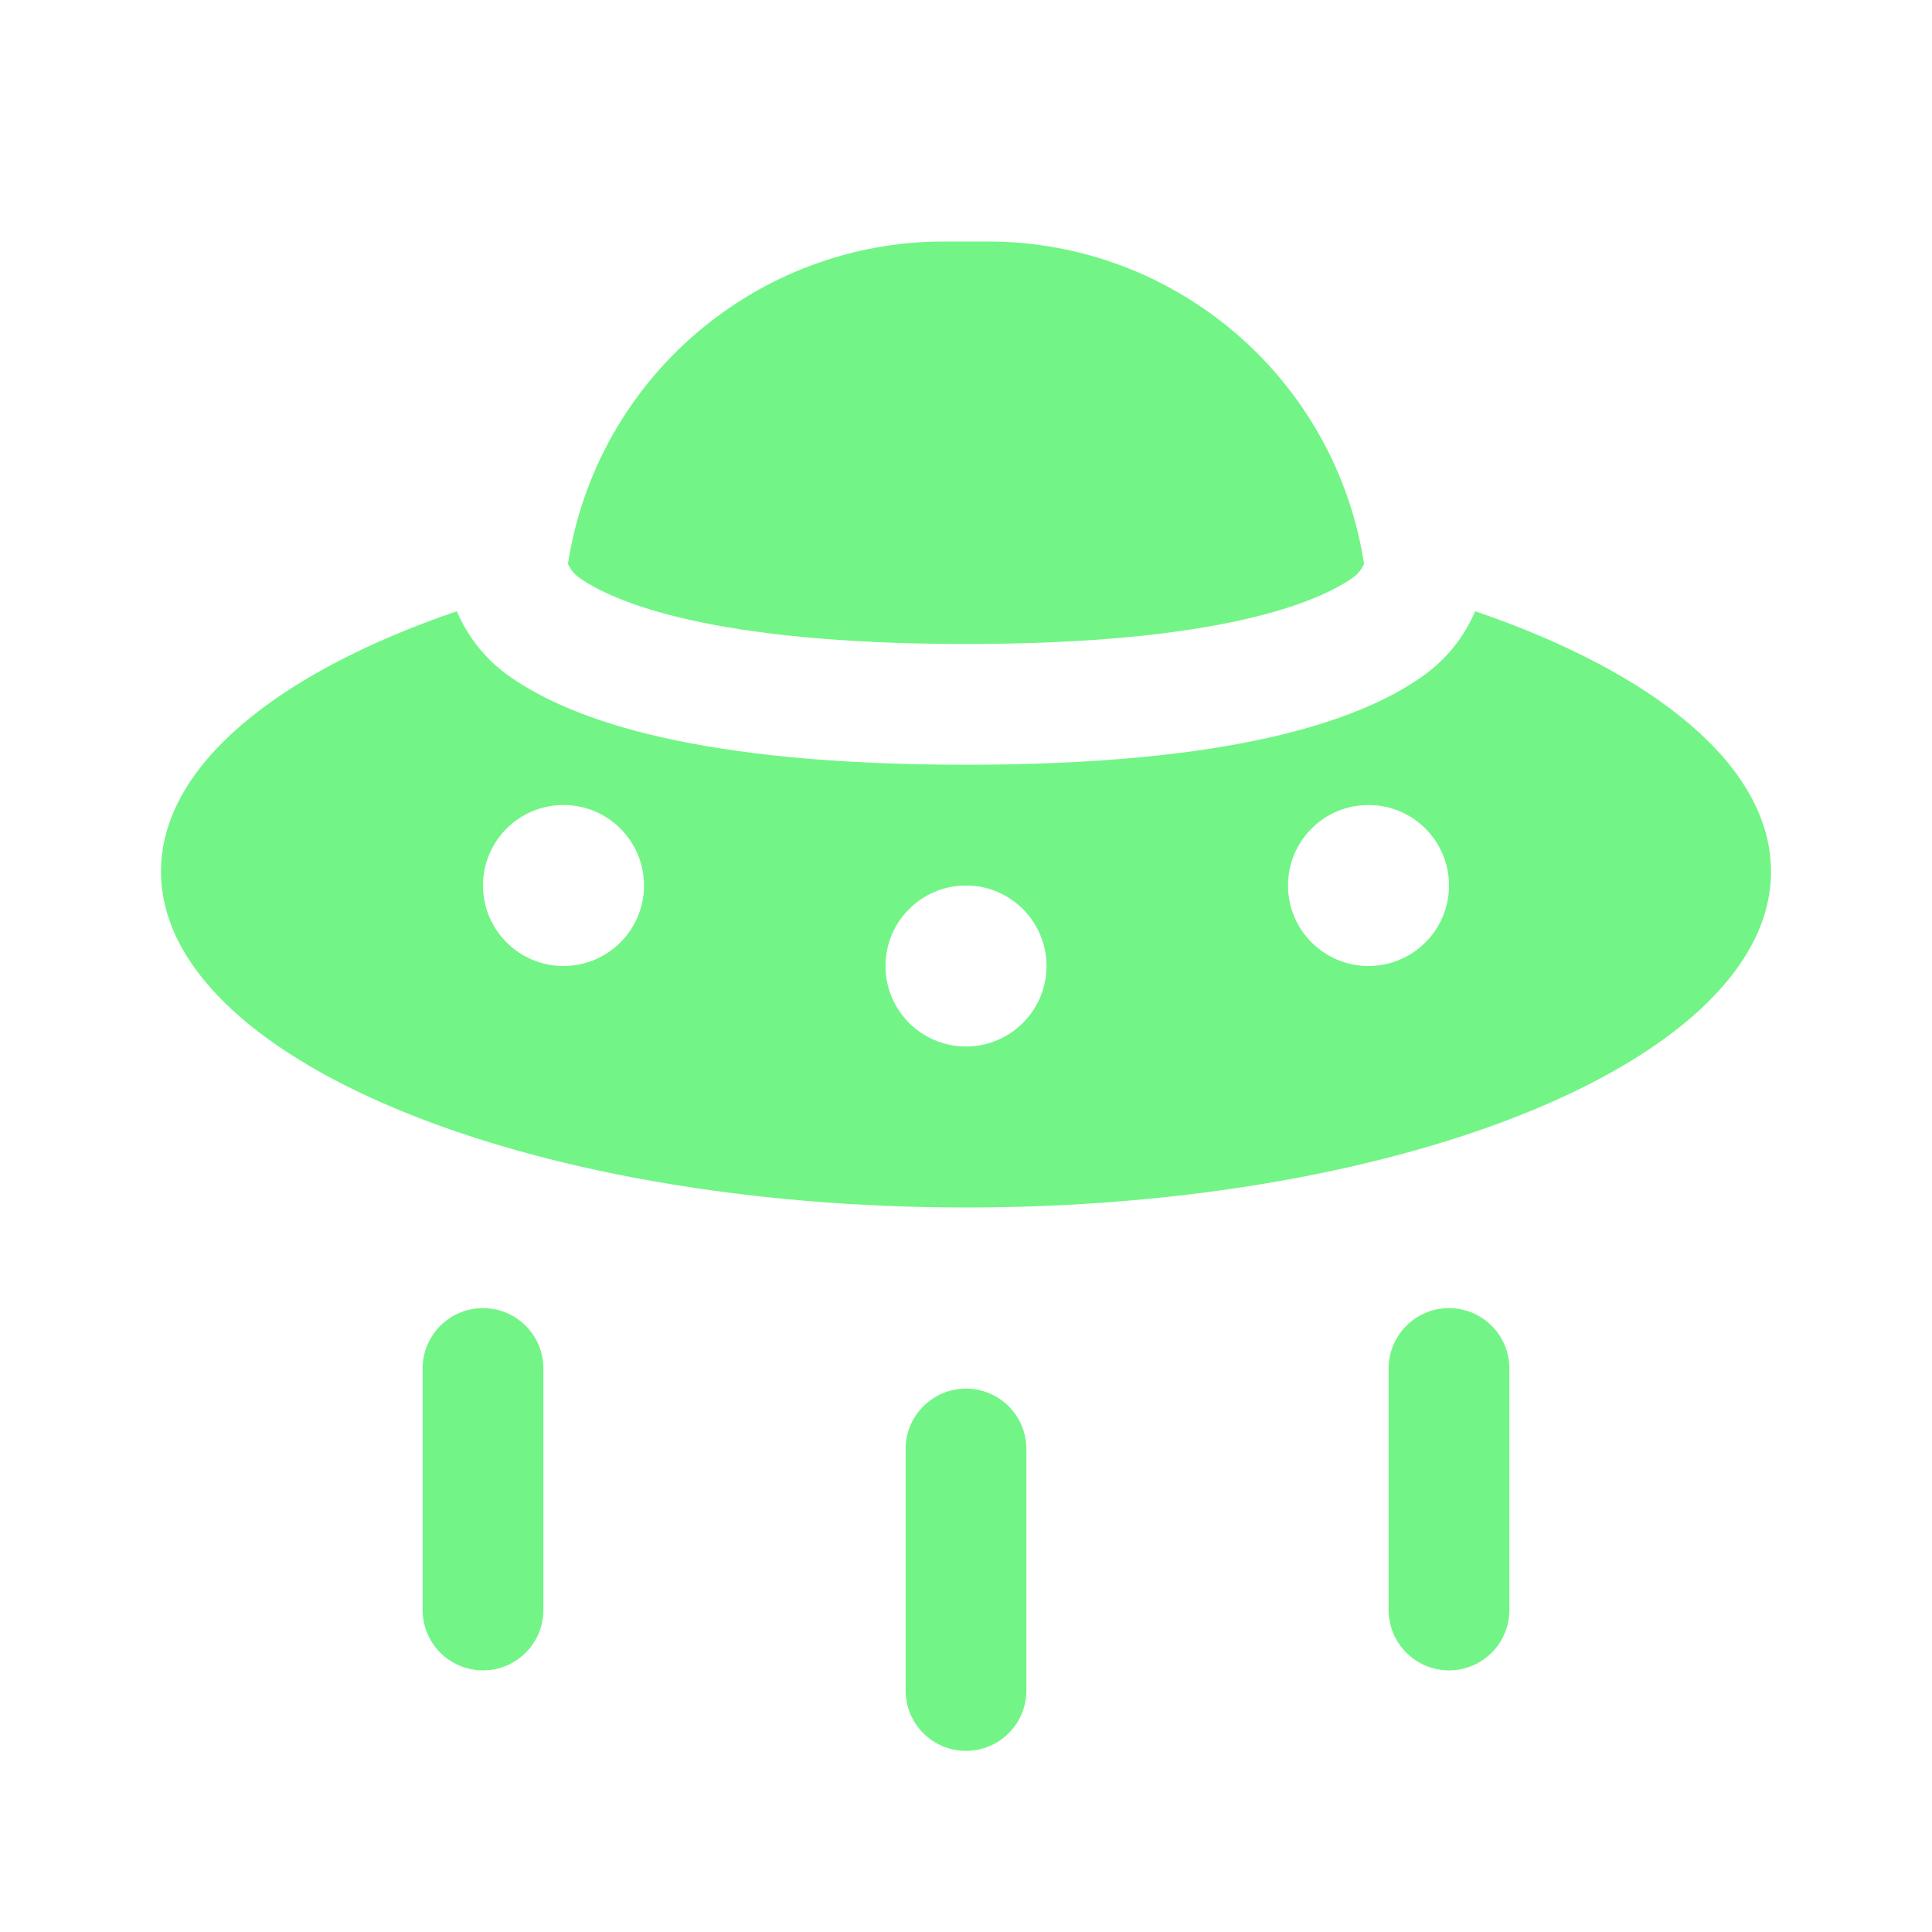
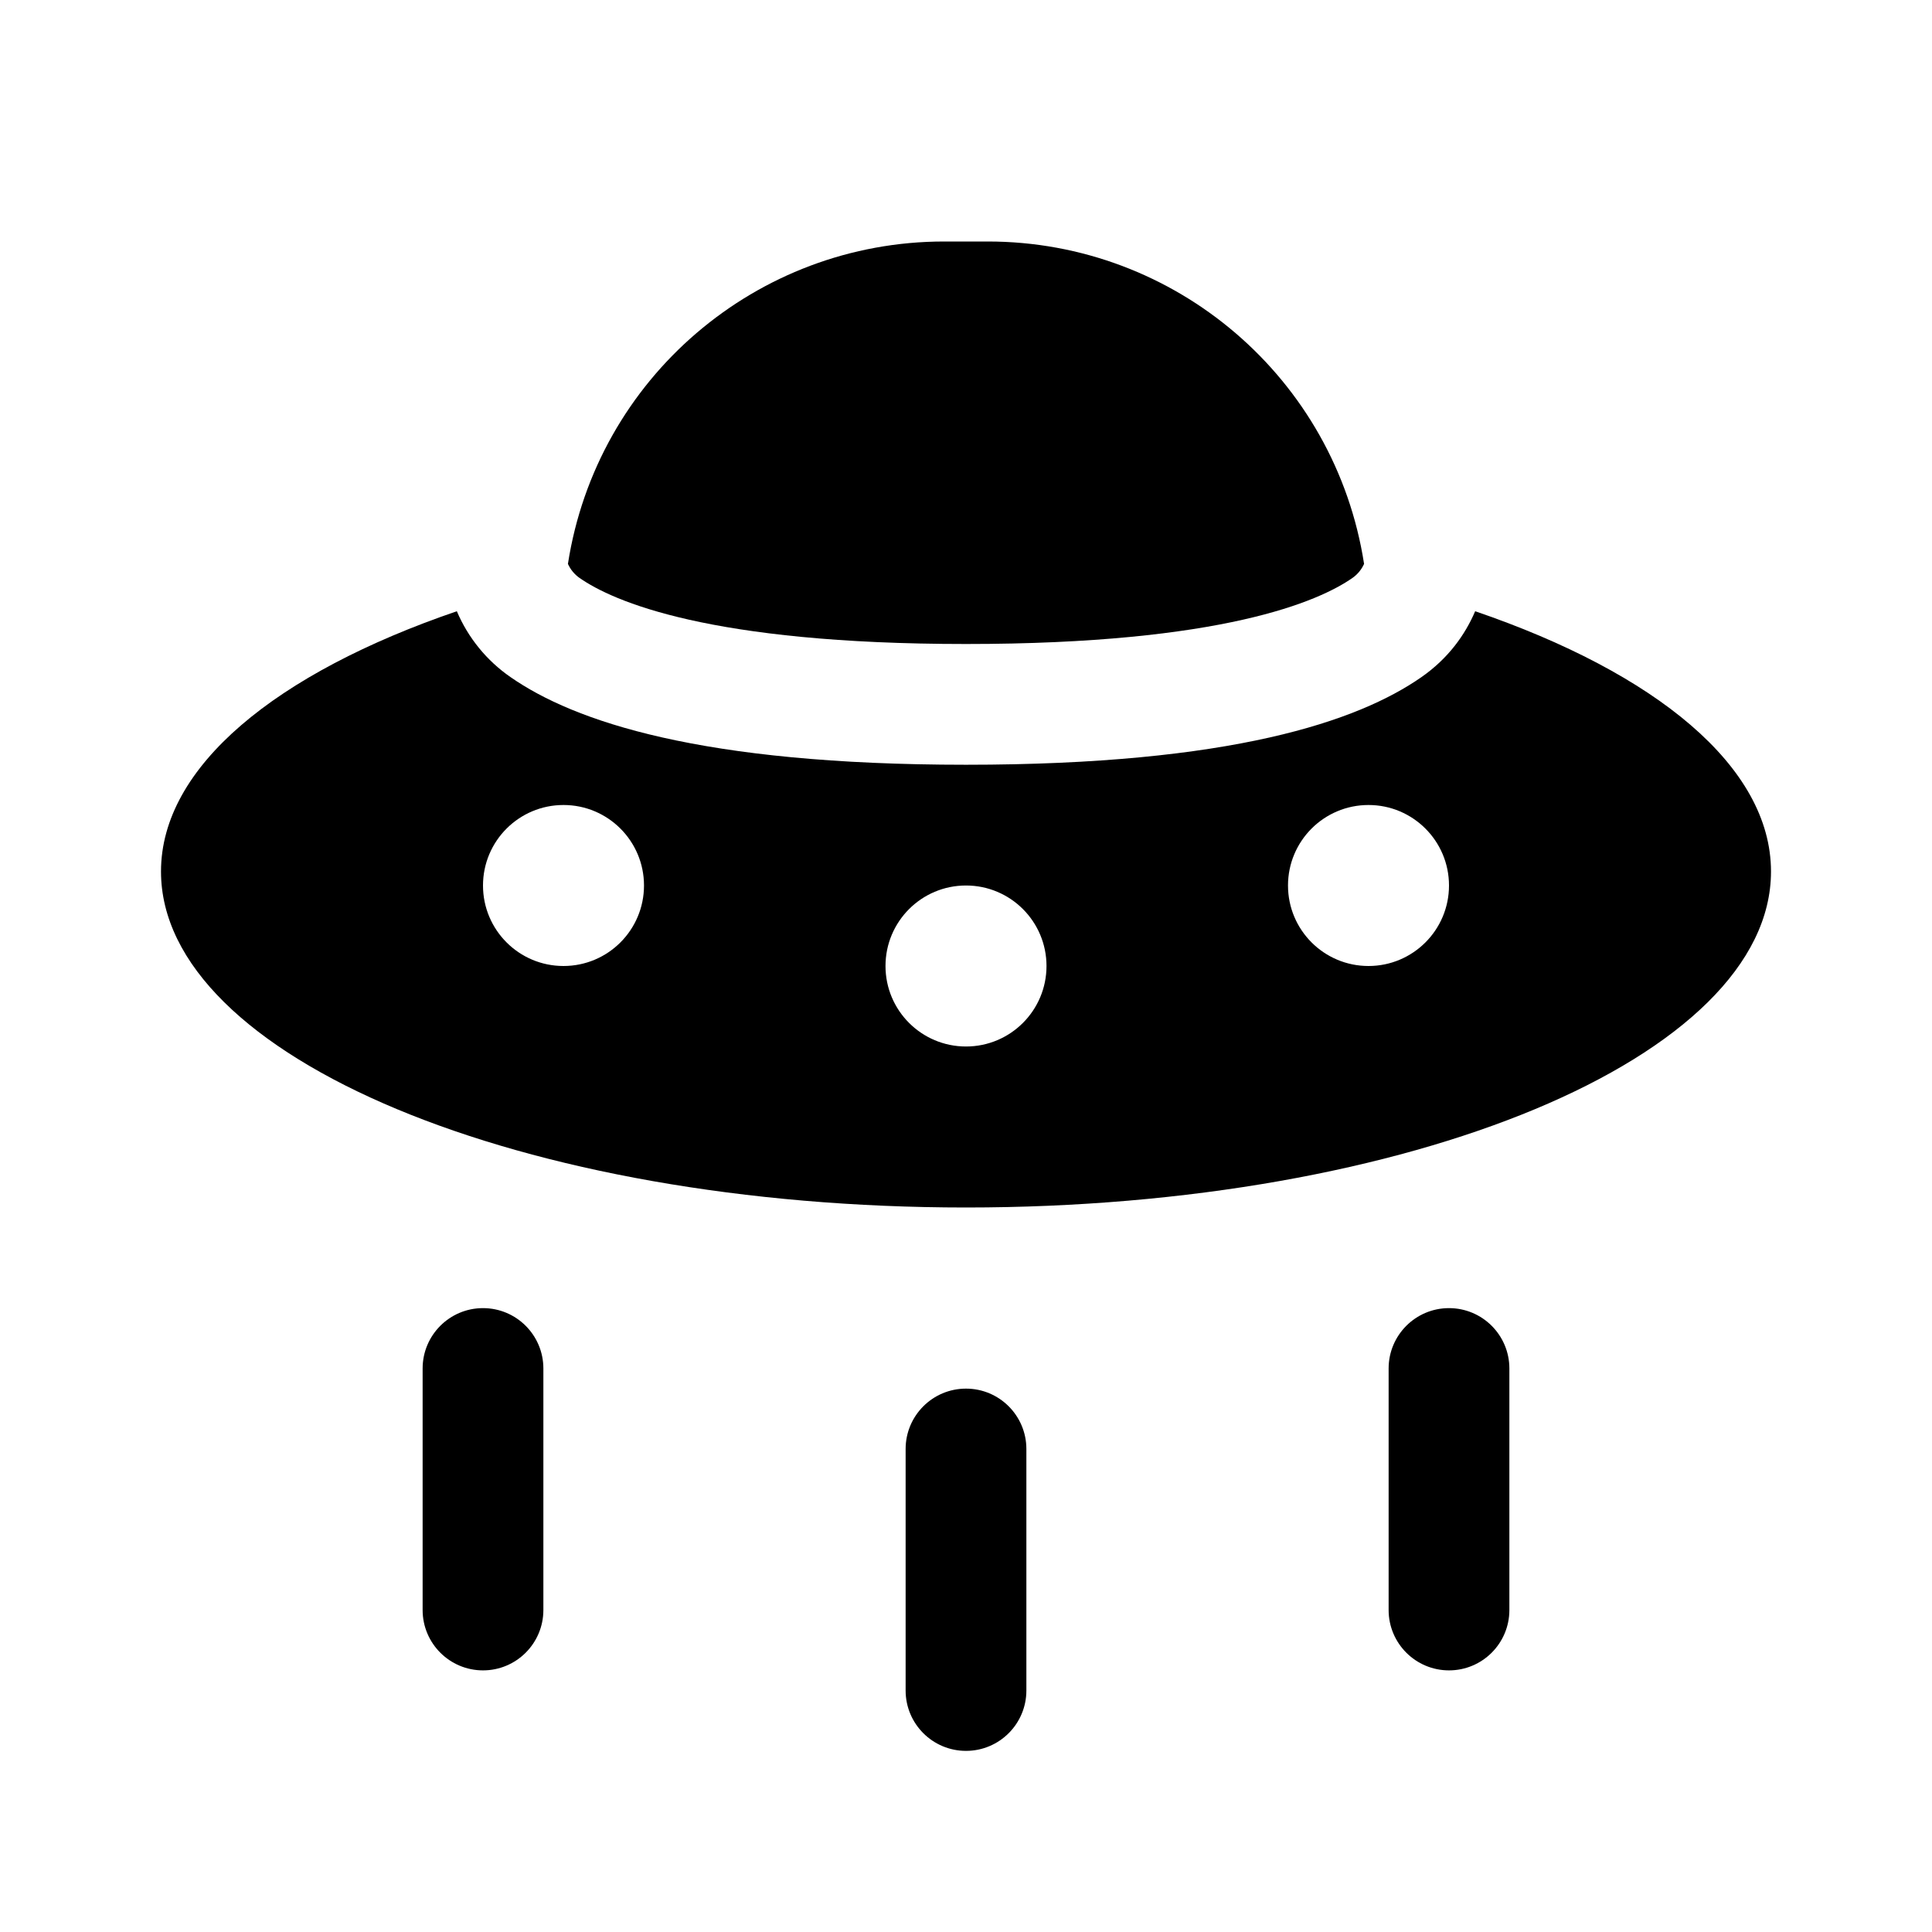
<svg xmlns="http://www.w3.org/2000/svg" width="1em" height="1em" viewBox="0 0 24 24">
-   <path fill="#72f586" fill-rule="evenodd" d="M5.675 7.593C3.432 8.36 2 9.523 2 10.826C2 13.131 6.477 15 12 15s10-1.869 10-4.174c0-1.303-1.432-2.467-3.675-3.233c-.124.29-.331.584-.668.819C16.869 8.96 15.3 9.5 12 9.5s-4.868-.54-5.657-1.088a1.893 1.893 0 0 1-.668-.819M12 13a1 1 0 1 0 0-2a1 1 0 0 0 0 2m-4-2a1 1 0 1 1-2 0a1 1 0 0 1 2 0m9 1a1 1 0 1 0 0-2a1 1 0 0 0 0 2" clip-rule="evenodd" />
-   <path fill="#72f586" d="M7.055 7.005A4.73 4.73 0 0 1 11.729 3h.542a4.73 4.73 0 0 1 4.674 4.005a.429.429 0 0 1-.145.175c-.414.288-1.61.82-4.8.82c-3.19 0-4.386-.532-4.8-.82a.429.429 0 0 1-.145-.175M6 16.25a.75.75 0 0 1 .75.75v3a.75.75 0 0 1-1.5 0v-3a.75.75 0 0 1 .75-.75m12.75.75a.75.75 0 0 0-1.5 0v3a.75.75 0 0 0 1.5 0zm-6.75.25a.75.75 0 0 1 .75.75v3a.75.75 0 0 1-1.5 0v-3a.75.75 0 0 1 .75-.75" />
+   <path fill="currentColor" fill-rule="evenodd" d="M5.675 7.593C3.432 8.36 2 9.523 2 10.826C2 13.131 6.477 15 12 15s10-1.869 10-4.174c0-1.303-1.432-2.467-3.675-3.233c-.124.29-.331.584-.668.819C16.869 8.96 15.3 9.5 12 9.5s-4.868-.54-5.657-1.088a1.893 1.893 0 0 1-.668-.819M12 13a1 1 0 1 0 0-2a1 1 0 0 0 0 2m-4-2a1 1 0 1 1-2 0a1 1 0 0 1 2 0m9 1a1 1 0 1 0 0-2a1 1 0 0 0 0 2" clip-rule="evenodd" />
+   <path fill="currentColor" d="M7.055 7.005A4.73 4.73 0 0 1 11.729 3h.542a4.73 4.73 0 0 1 4.674 4.005a.429.429 0 0 1-.145.175c-.414.288-1.61.82-4.8.82c-3.19 0-4.386-.532-4.8-.82a.429.429 0 0 1-.145-.175M6 16.25a.75.75 0 0 1 .75.75v3a.75.75 0 0 1-1.5 0v-3a.75.75 0 0 1 .75-.75m12.75.75a.75.75 0 0 0-1.5 0v3a.75.75 0 0 0 1.5 0zm-6.75.25a.75.75 0 0 1 .75.75v3a.75.75 0 0 1-1.5 0v-3a.75.75 0 0 1 .75-.75" />
</svg>
